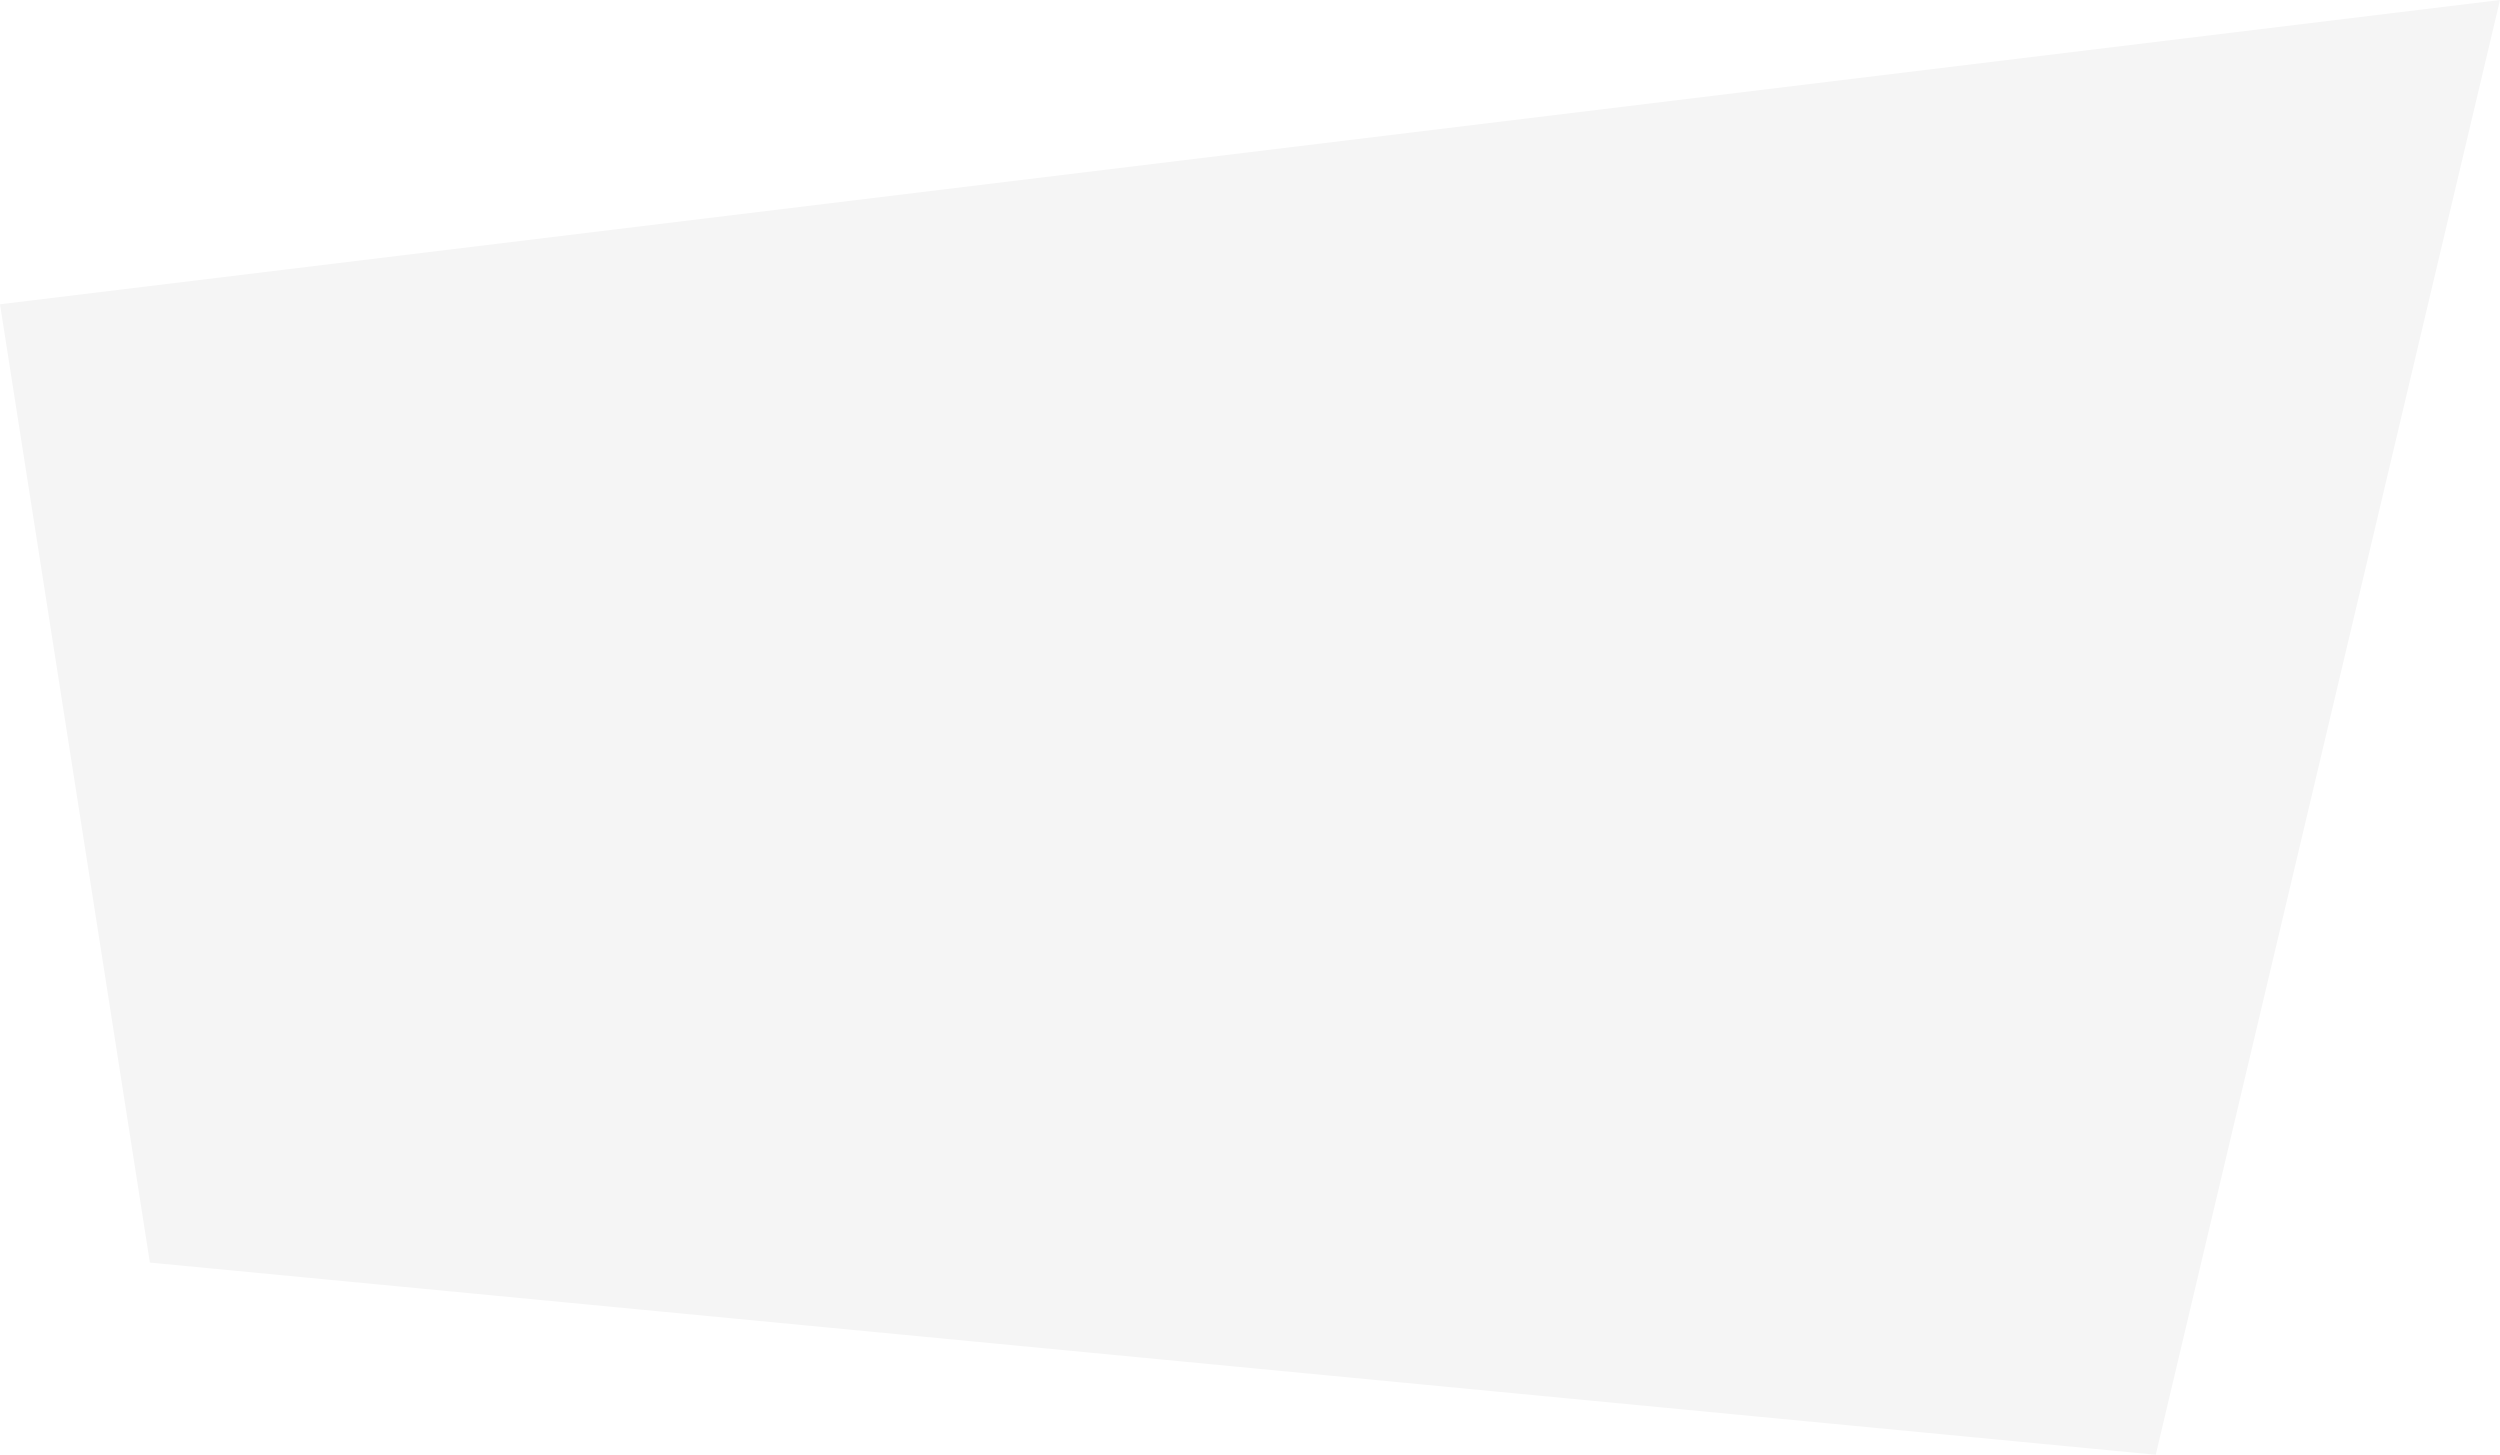
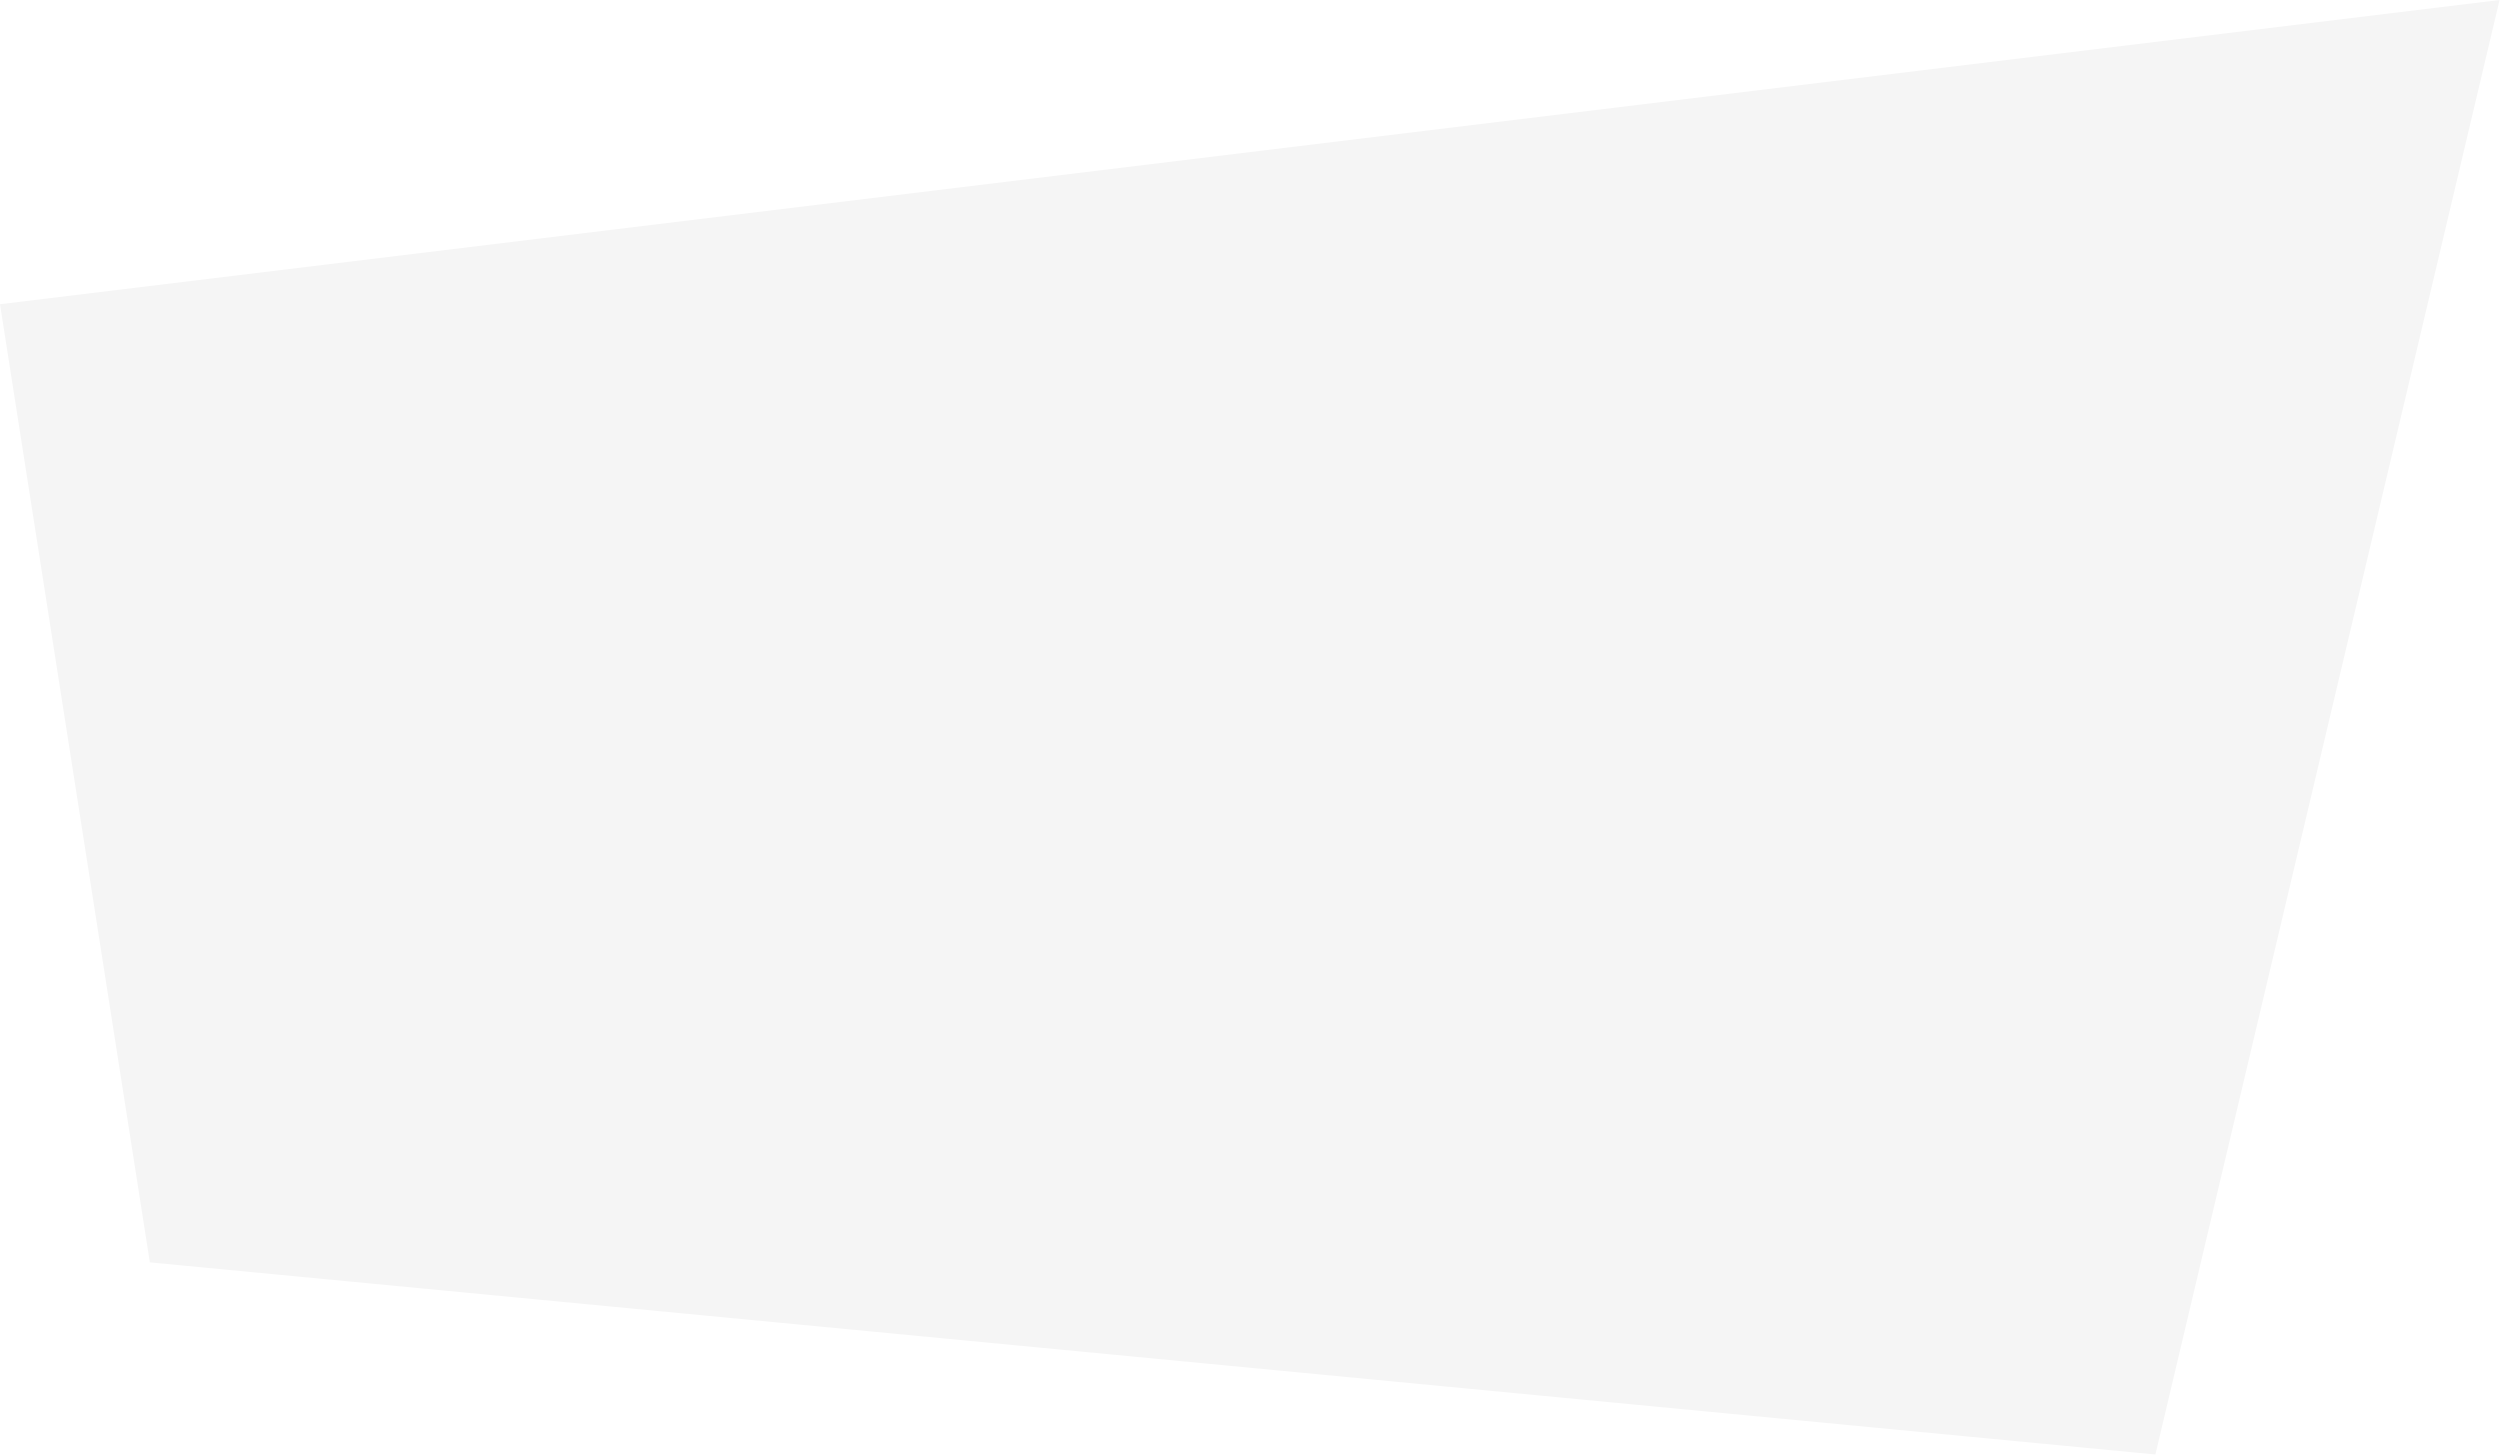
- <svg xmlns="http://www.w3.org/2000/svg" width="1498.742" height="872.121" viewBox="0 0 1498.742 872.121">
-   <path id="Path_30" data-name="Path 30" d="M.892,184.042,1499.634,1.633,1293.258,873.754,90.746,758.554Z" transform="translate(-0.892 -1.633)" fill="#f5f5f5" />
+ <svg xmlns="http://www.w3.org/2000/svg" width="1499" height="873" viewBox="0 0 1499 873" fill="none">
+   <path d="M0 182.409L1498.74 0L1292.37 872.121L89.854 756.921L0 182.409Z" fill="#F5F5F5" />
</svg>
